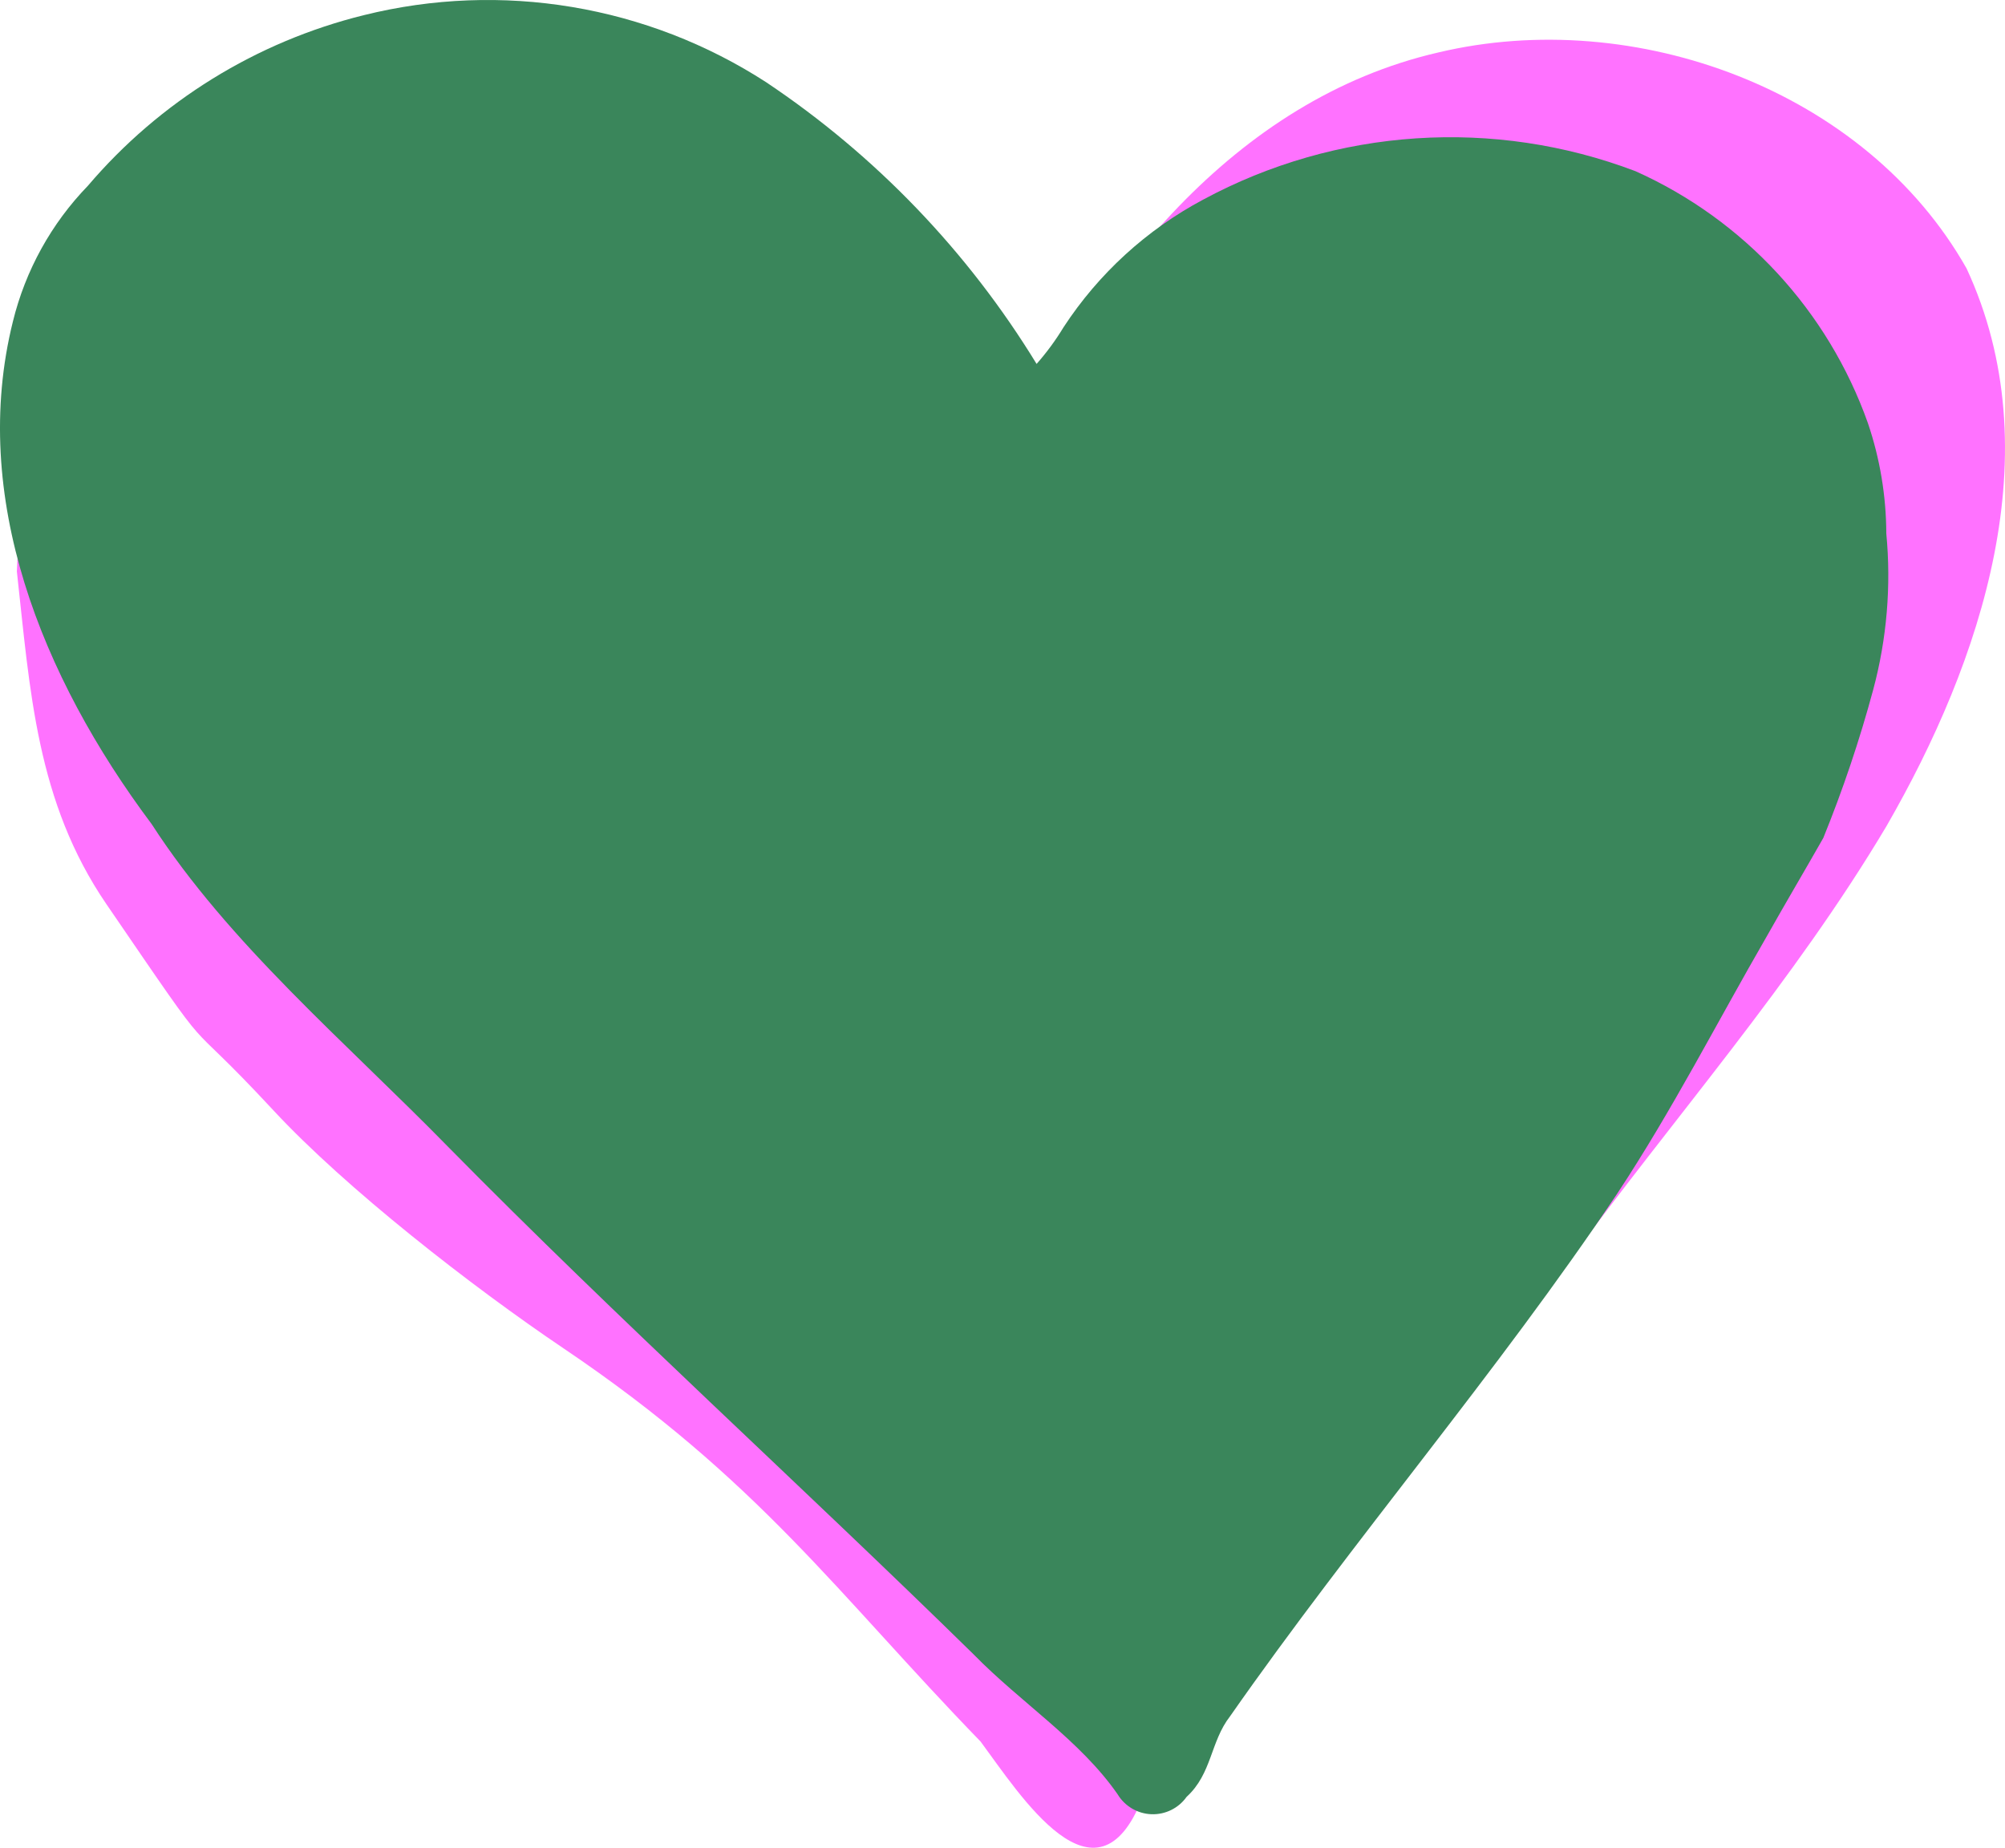
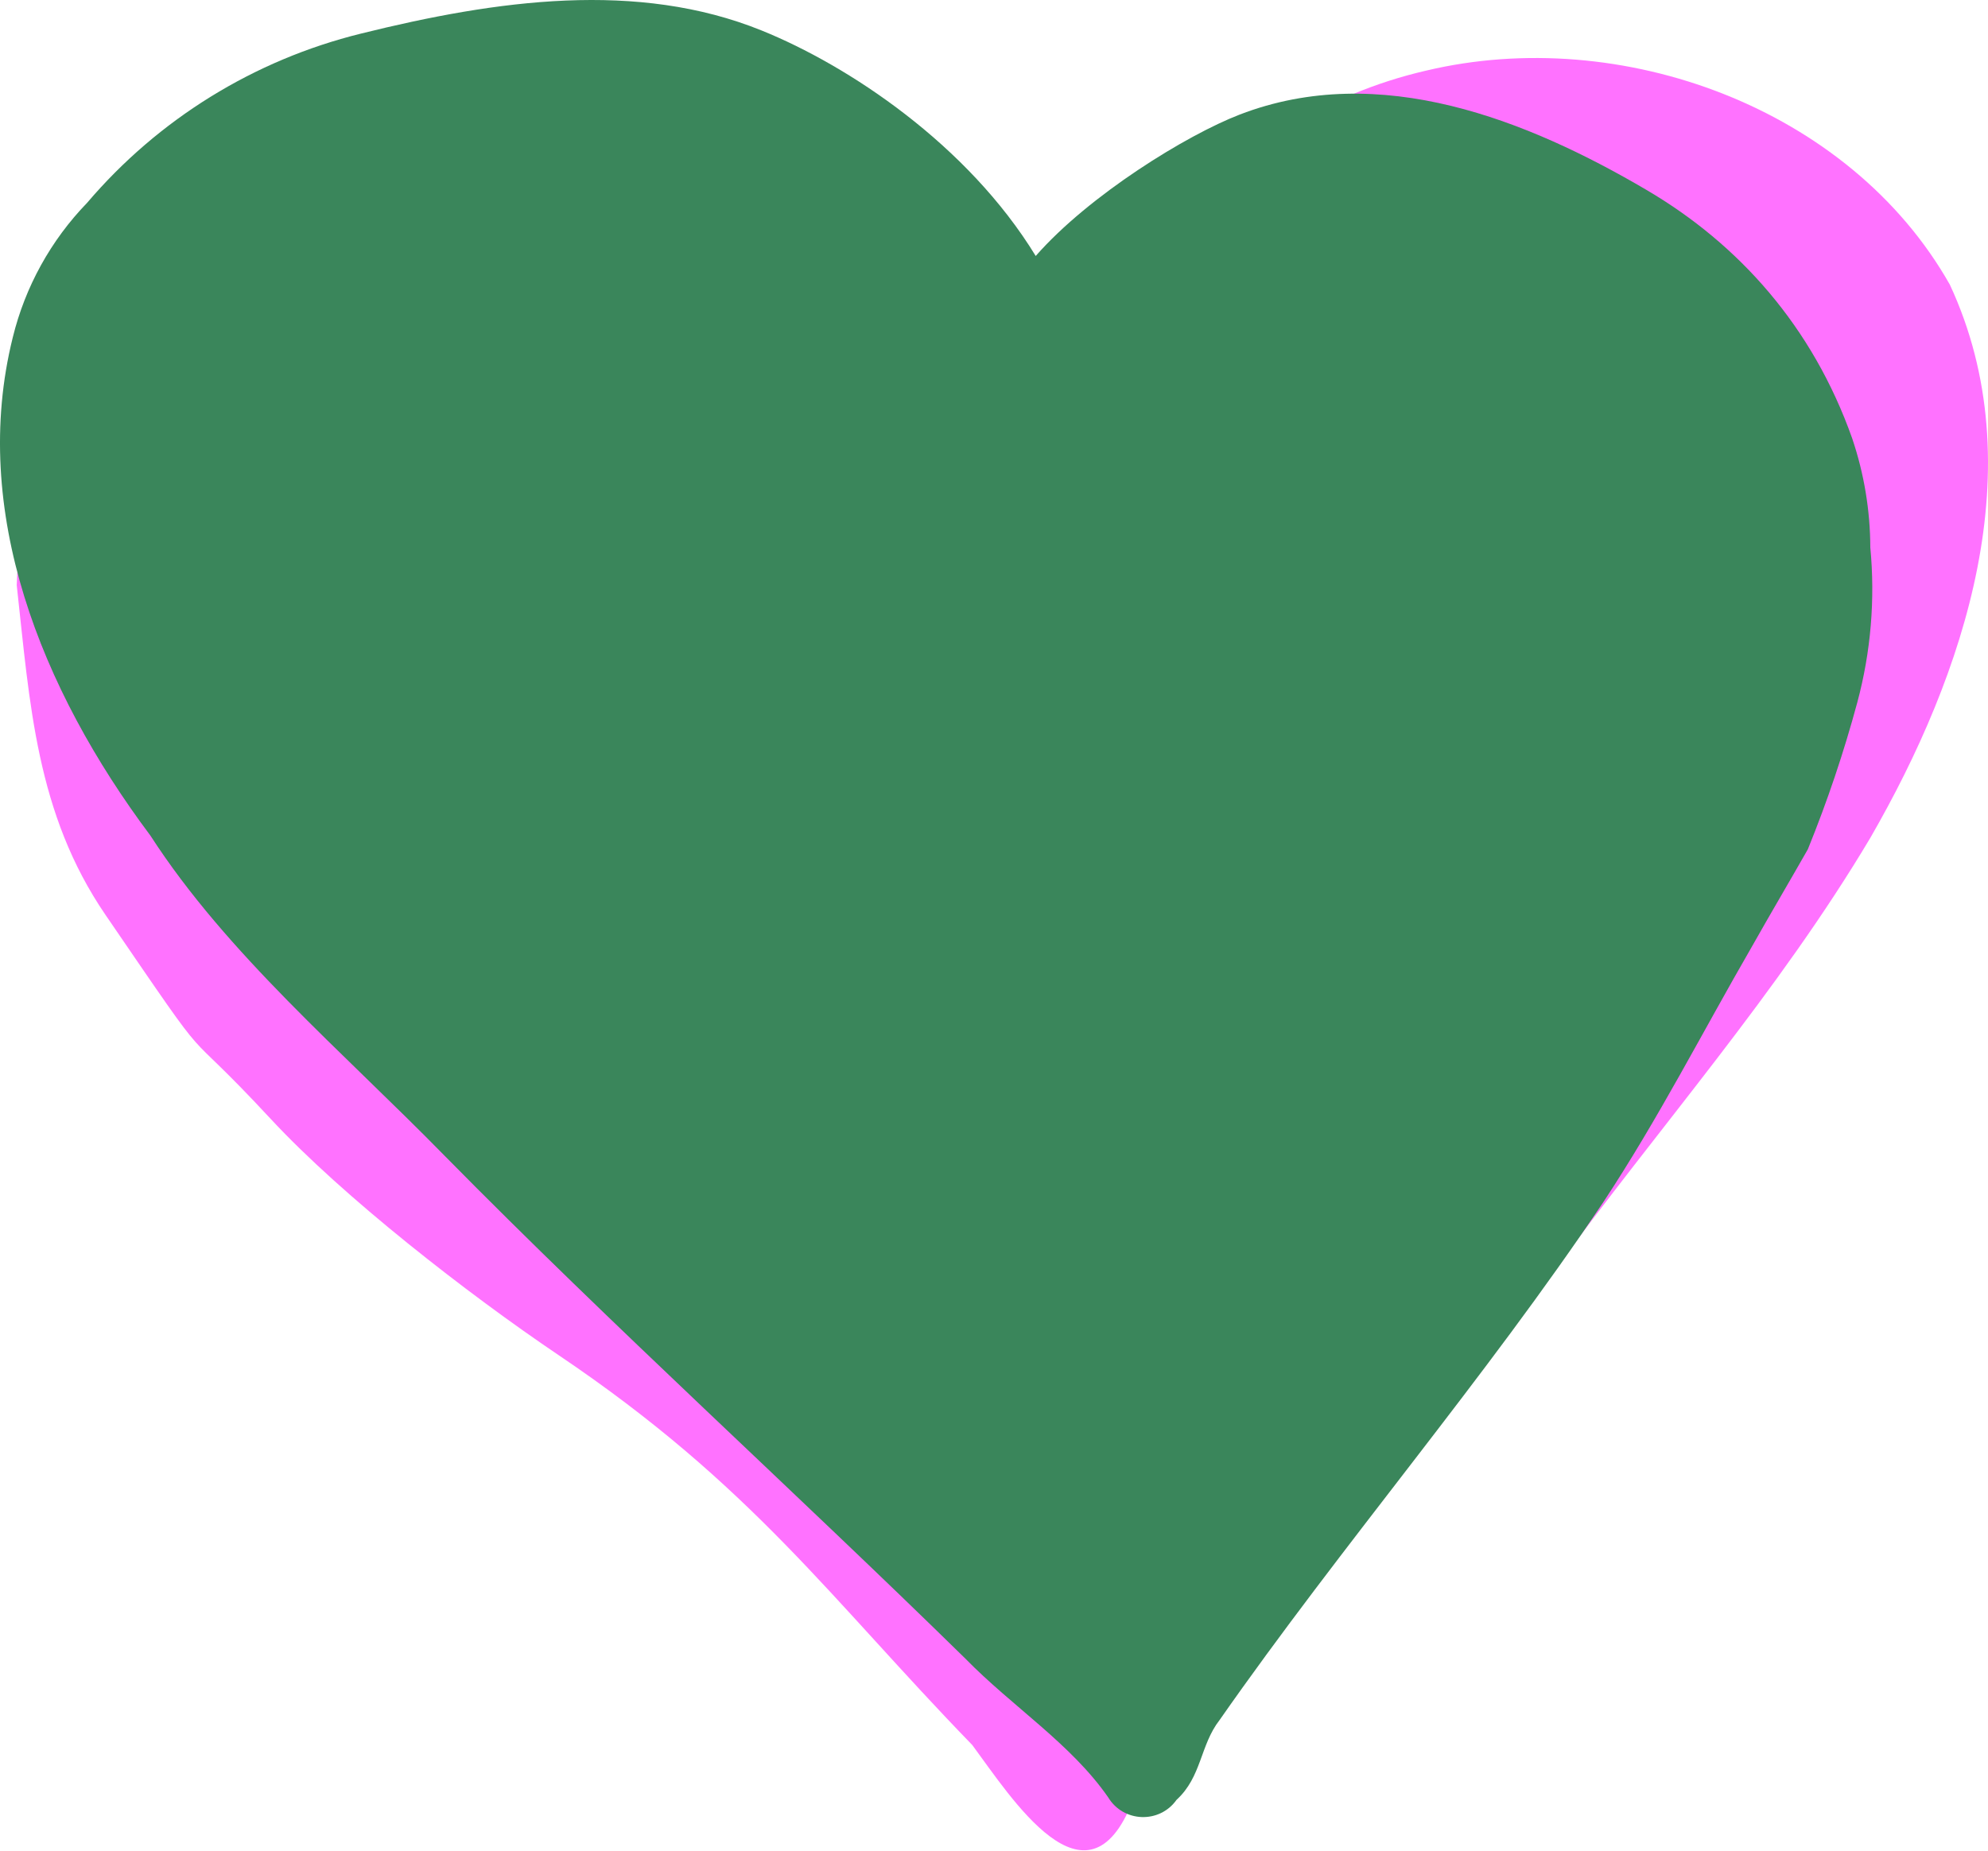
- <svg xmlns="http://www.w3.org/2000/svg" width="565.891mm" height="521.456mm" viewBox="0 0 565.891 521.456" version="1.1" id="svg1">
+ <svg xmlns="http://www.w3.org/2000/svg" width="565.891mm" height="526.758mm" viewBox="0 0 565.891 526.758" version="1.1" id="svg1">
  <defs id="defs1" />
-   <g id="layer1" transform="translate(21.96043,147.3729)">
+   <g id="layer1" transform="translate(21.96043,152.6749)">
    <path class="cls-1" d="m 263.055,-16.832 c 23.367,-51.48 63.247,-102.474 120.955,-115.741 55.432,-13.184 120.592,10.593 149.066,60.943 24.107,51.873 4.268,110.783 -22.577,157.371 -26.182,44.01 -60.302,82.606 -90.441,123.884 -39.799,50.218 -79.007,100.968 -119.629,150.474 -13.035,33.096 -34.506,-0.98 -45.625,-15.985 C 214.396,302.457 192.38,270.428 137.113,233.161 111.087,215.612 75.66,188.005 55.203,165.978 26.787,135.382 41.736,157.025 8.079,107.797 -11.698,78.869 -13.472,47.621 -17.199,13.902 c 1.024,-32.784 17.66,-49.992 43.142,-68.265 42.852,-30.73 60.459,-23.504 101.779,-24.837 26.716,-1.265 57.593,4.609 71.795,29.151 13.337,15.879 48.193,19.111 63.538,33.217 z" id="path1" style="fill:#ff72ff;stroke-width:10.127" />
-     <path class="cls-1" d="M 270.608,-44.672 A 256.649,256.649 0 0 0 194.301,-124.154 144.782,144.782 0 0 0 80.74,-143.098 149.333,149.333 0 0 0 2.846,-94.944 83.715,83.715 0 0 0 -18.321,-56.631 c -12.277,49.319 7.938,100.12 39.159,141.818 21.802,33.761 54.717,61.49 83.821,91.23 47.943,48.684 99.379,95.251 148.169,143.089 13.335,13.653 30.057,24.236 40.641,39.476 a 11.642,11.642 0 0 0 19.474,0.741 c 7.197,-6.562 6.668,-15.558 12.277,-22.754 34.82,-49.848 75.566,-97.156 109.221,-147.428 15.664,-23.707 28.258,-48.472 42.334,-72.814 5.186,-9.208 10.583,-18.309 15.875,-27.623 a 359.838,359.838 0 0 0 14.076,-41.805 124.567,124.567 0 0 0 3.704,-44.133 97.897,97.897 0 0 0 -5.186,-31.115 122.98,122.98 0 0 0 -65.618,-71.121 147.11,147.11 0 0 0 -122.027,8.043 107.316,107.316 0 0 0 -39.37,35.984 72.285,72.285 0 0 1 -7.62,10.372 z" id="path1-5" style="fill:#3a865b;fill-opacity:1;stroke-width:10.584" />
+     <path class="cls-1" d="m 272.858,-79.803 c -19.382,-31.706 -53.257,-54.185 -78.055,-64.208 -35.252,-14.248 -75.218,-8.742 -114.063,0.912 -30.367,7.498 -57.614,24.341 -77.894,48.155 -10.328,10.668 -17.634,23.89 -21.167,38.312 -12.277,49.319 7.938,100.12 39.159,141.818 21.802,33.761 54.717,61.49 83.821,91.23 47.943,48.684 99.379,95.251 148.169,143.089 13.335,13.653 30.057,24.236 40.641,39.476 4.325,7.197 14.615,7.589 19.474,0.741 7.197,-6.562 6.668,-15.558 12.277,-22.754 34.82,-49.848 75.566,-97.156 109.221,-147.428 15.664,-23.707 28.258,-48.472 42.334,-72.814 5.186,-9.208 10.583,-18.309 15.875,-27.623 5.543,-13.634 10.243,-27.595 14.076,-41.805 3.861,-14.372 5.116,-29.319 3.704,-44.133 -0.035,-10.584 -1.787,-21.092 -5.186,-31.115 -11.235,-31.678 -32.127,-55.142 -58.479,-70.629 -33.855,-19.895 -75.986,-36.827 -115.829,-21.482 -15.082,5.808 -42.85,22.896 -58.077,40.259 z" id="path1-5" style="fill:#3a865b;fill-opacity:1;stroke-width:10.584" />
  </g>
</svg>
